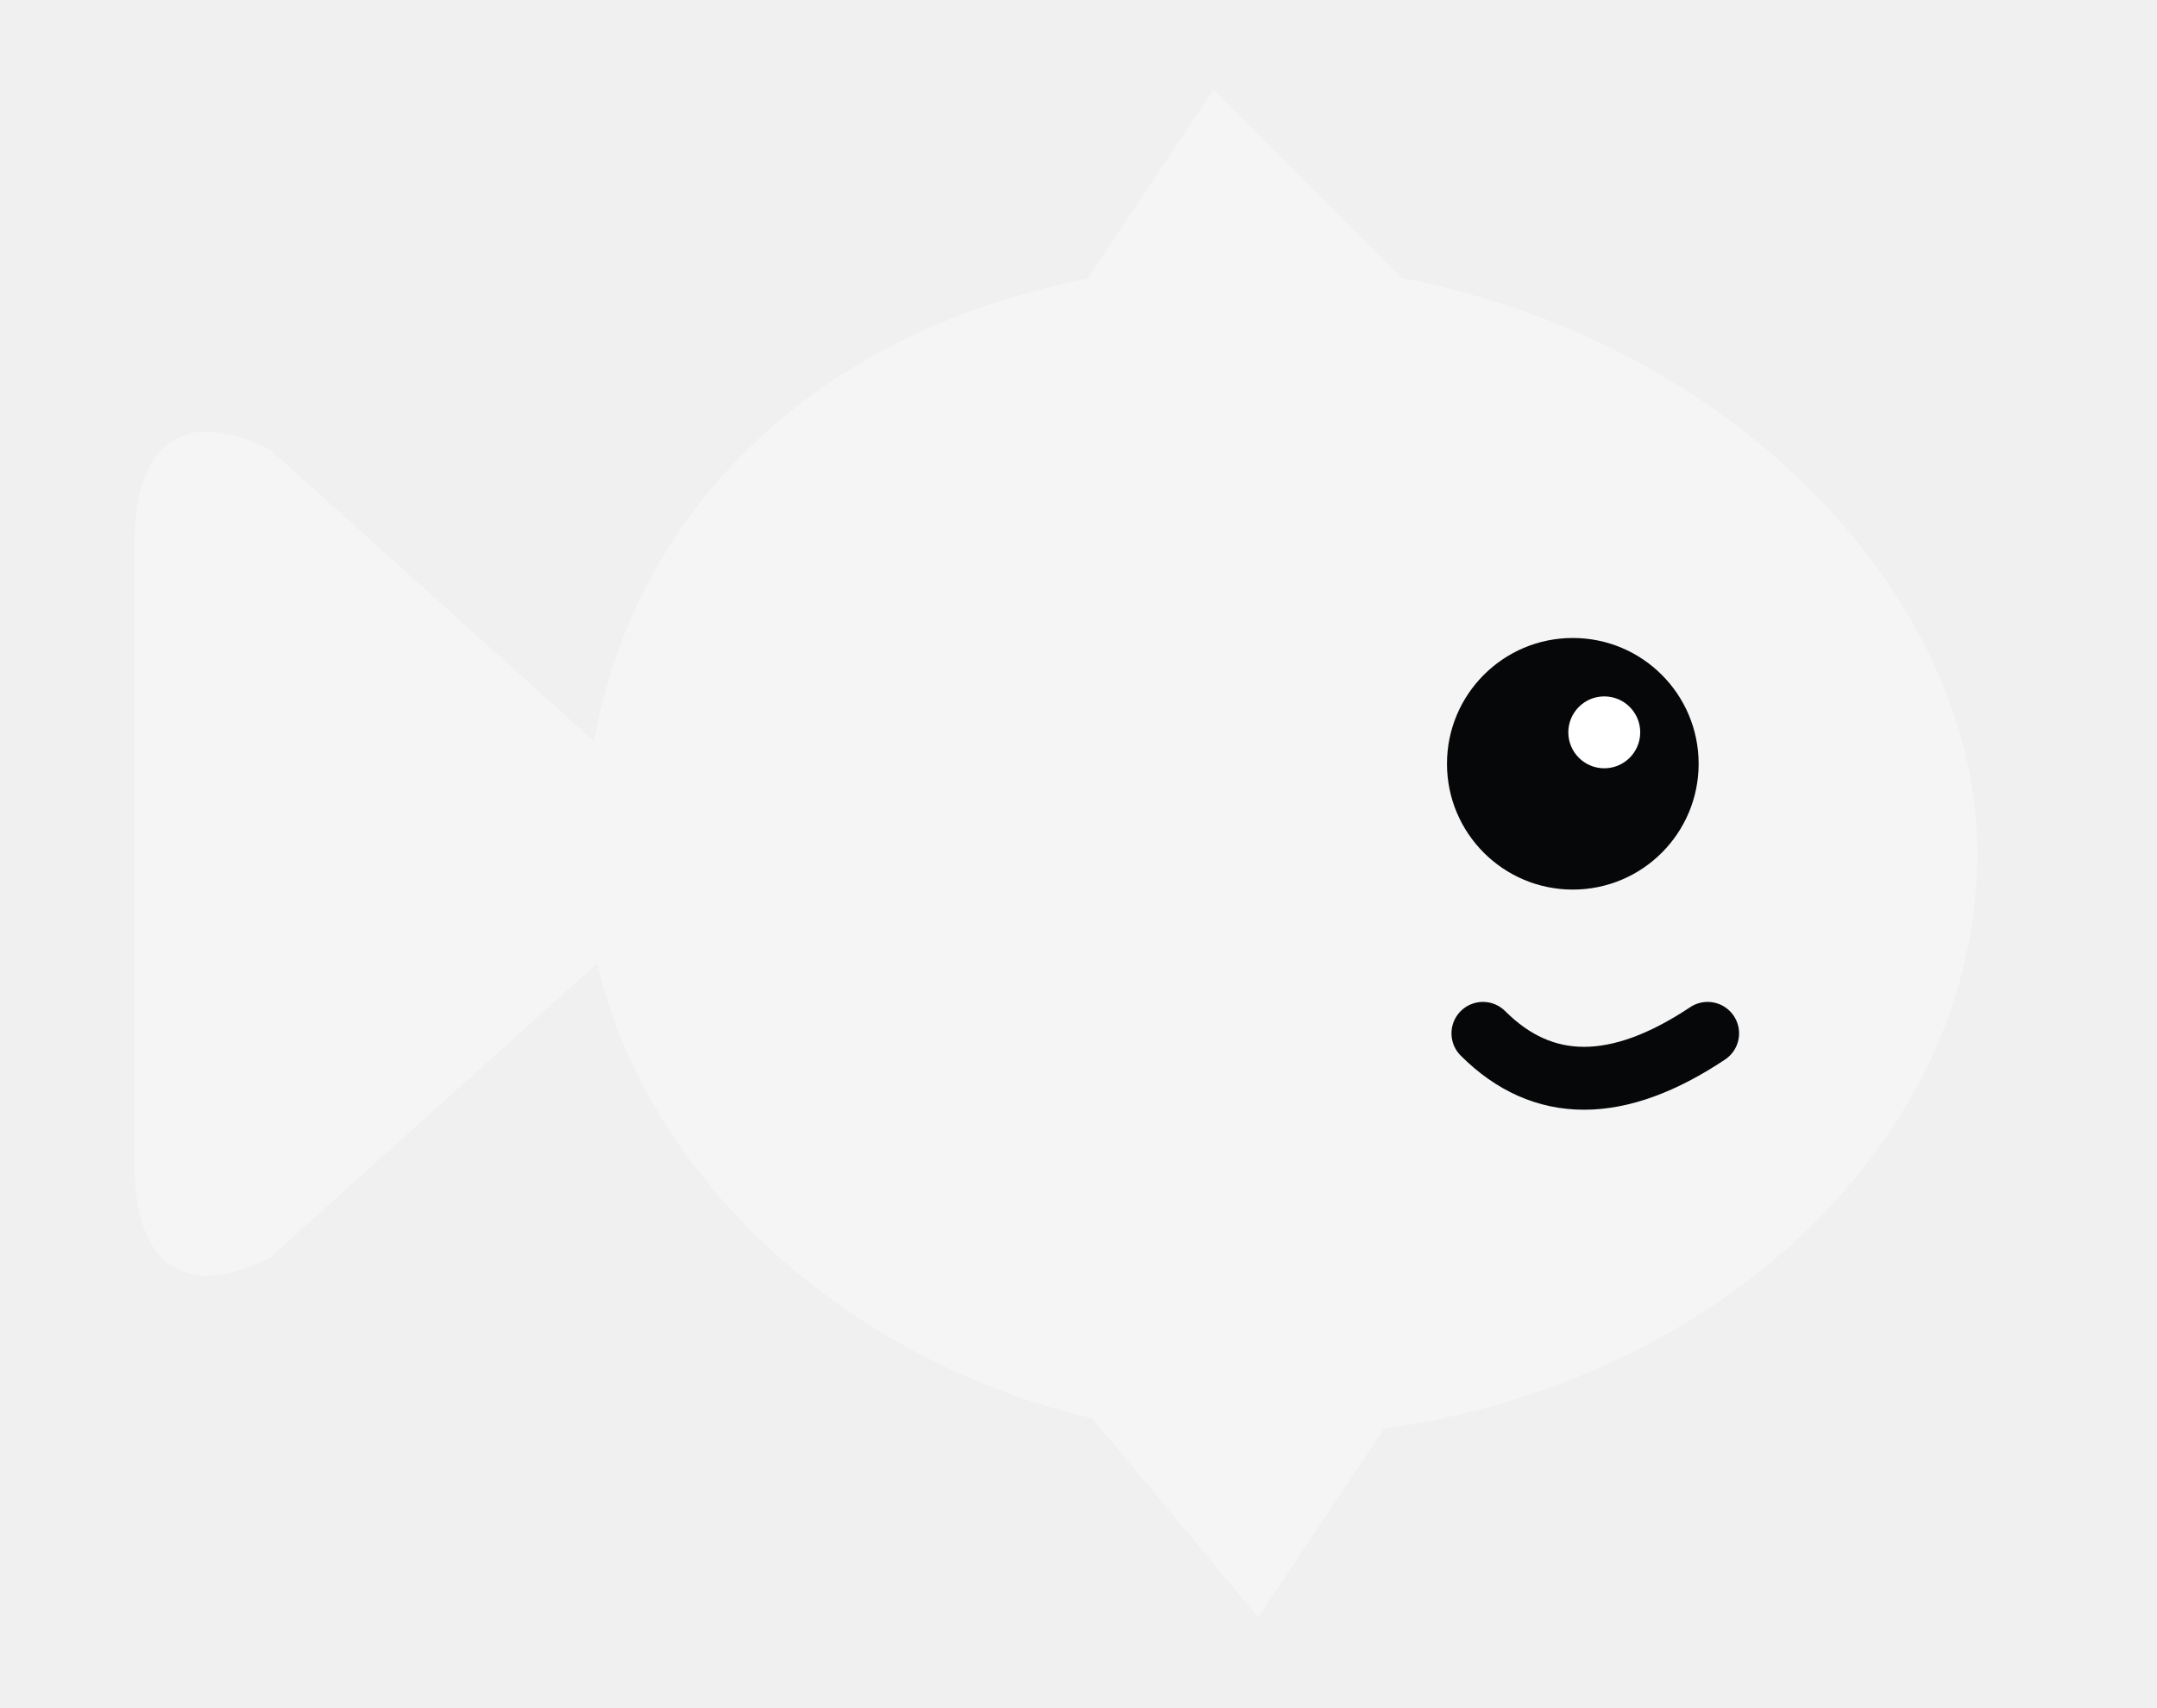
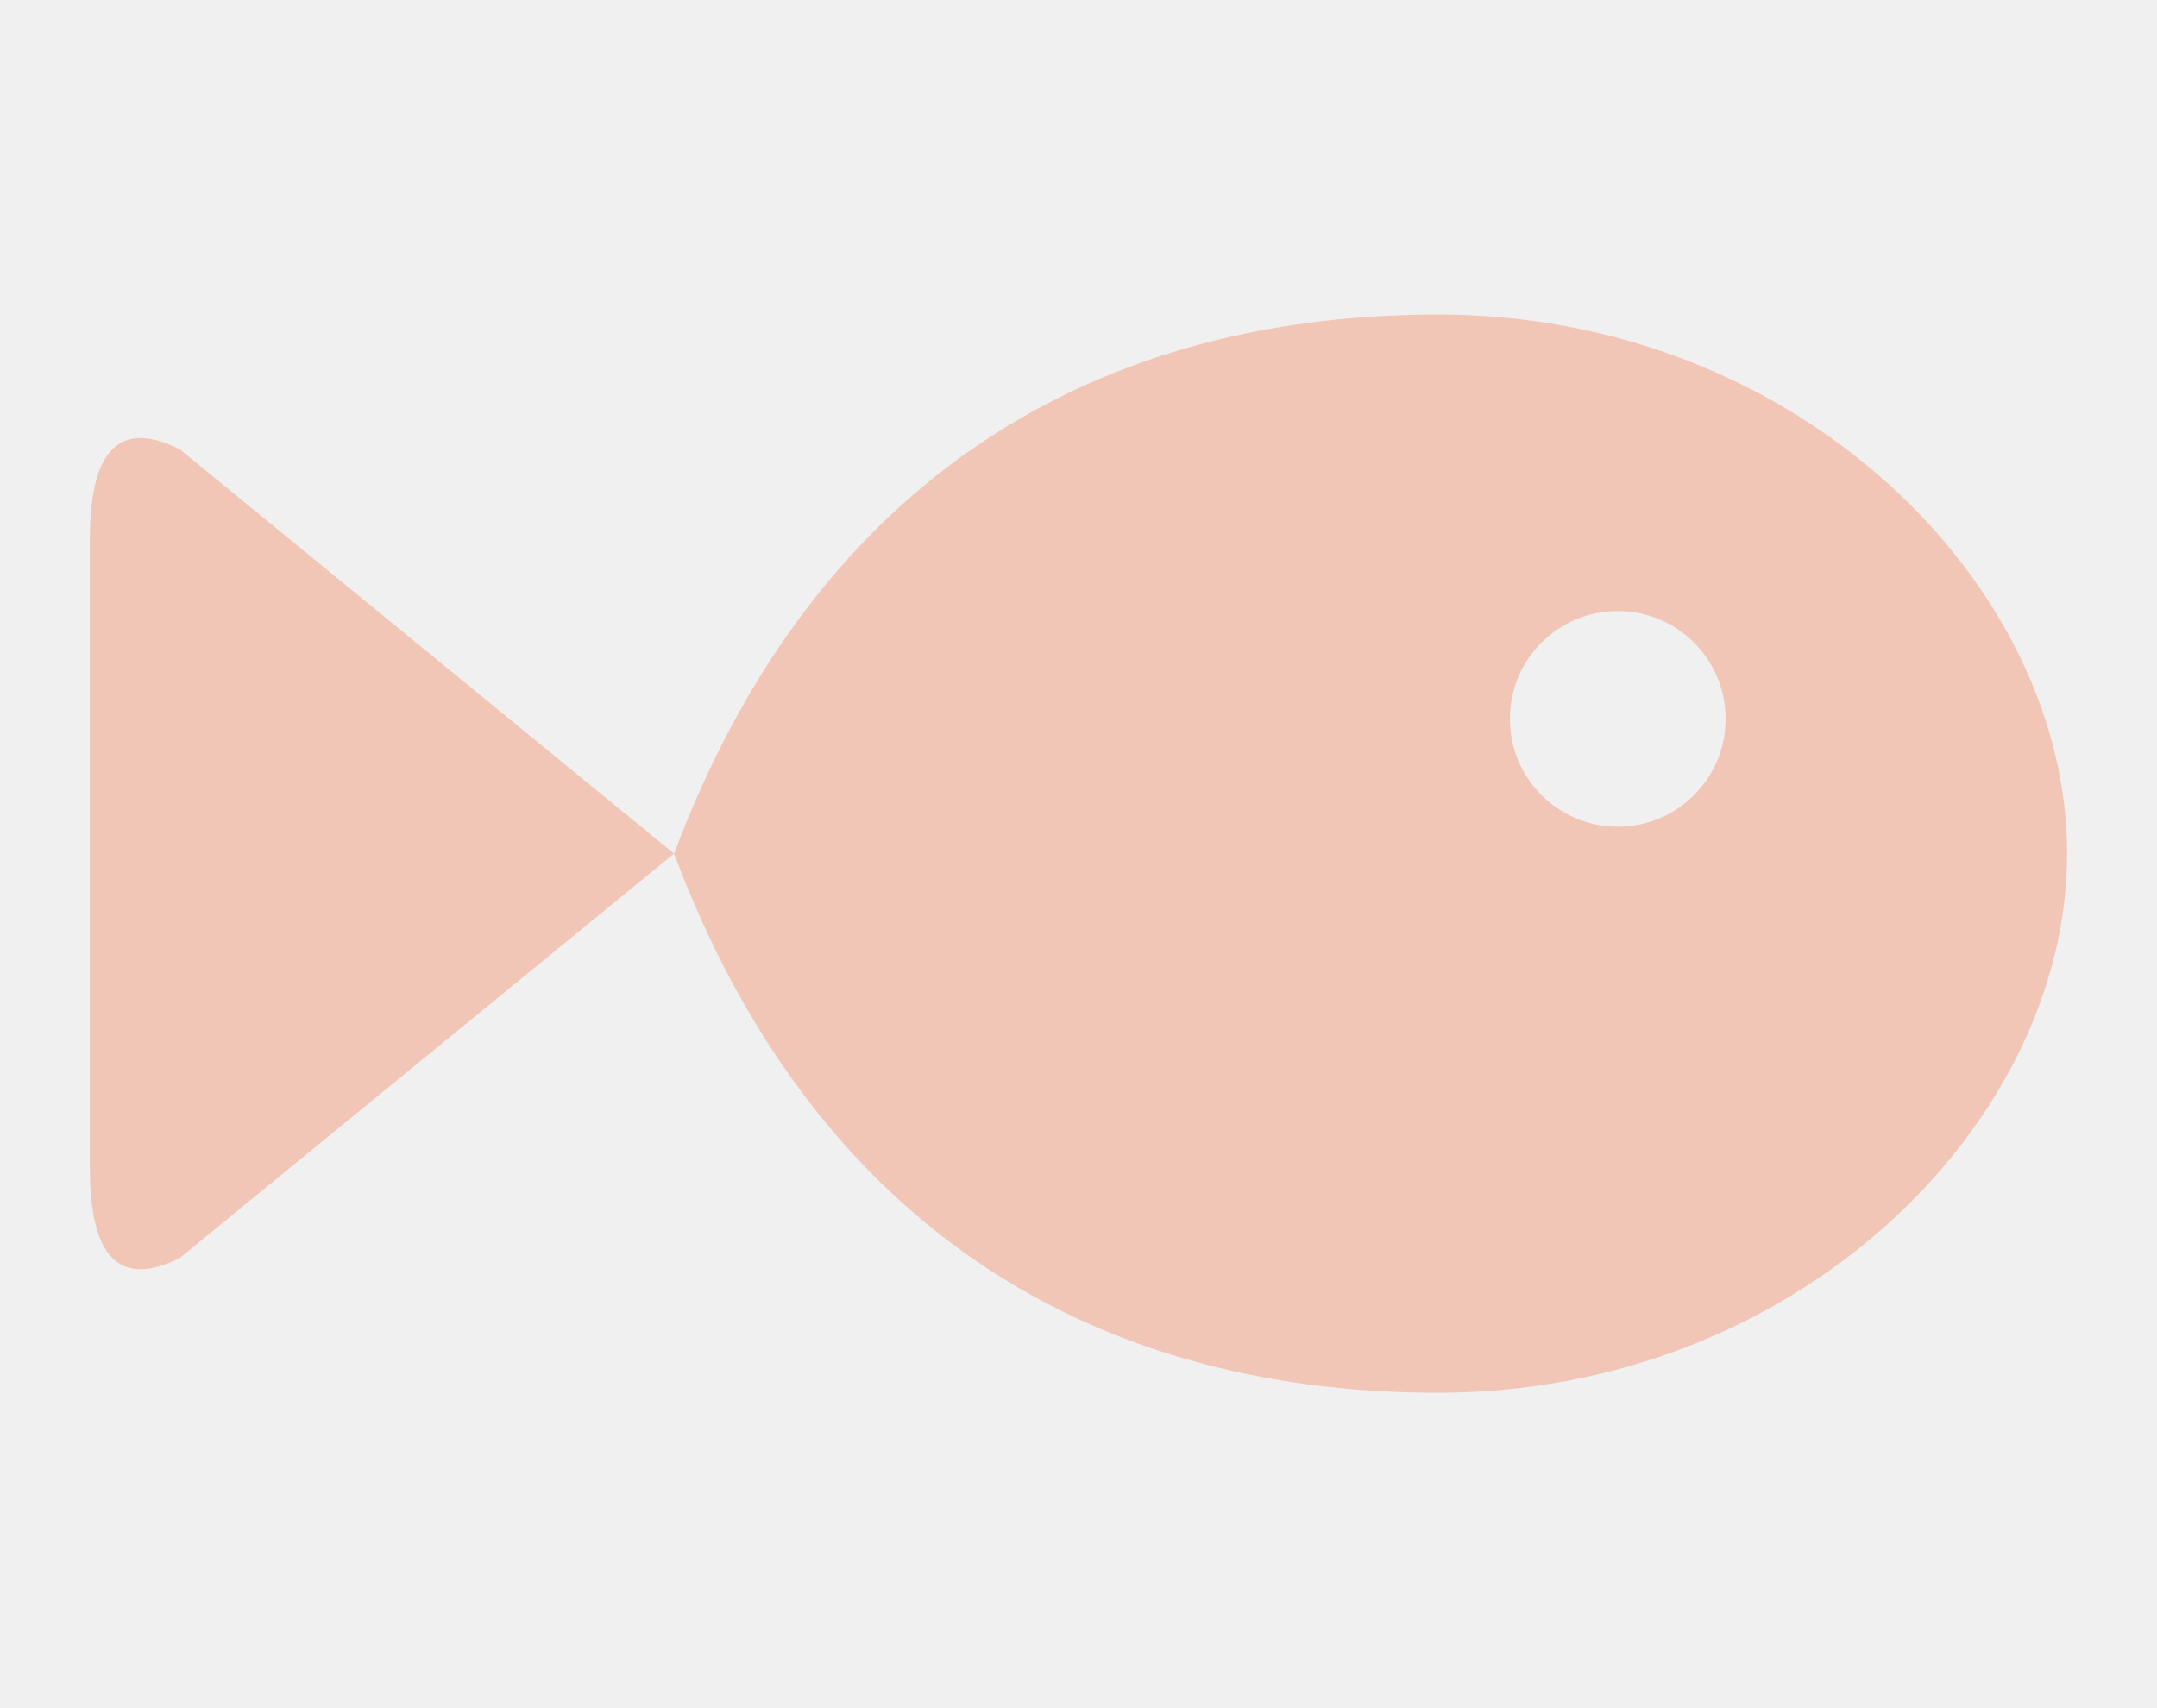
<svg xmlns="http://www.w3.org/2000/svg" viewBox="0 0 48 38">
-   <path d="M13 19C13 10 21 5 30 6C38 7 44 13 44 19C44 26 37 32 28 32C20 32 13 26 13 19Z" fill="#f5f5f5" />
-   <path d="M16 19L6 10C4 9 3 10 3 12V26C3 28 4 29 6 28Z" fill="#f5f5f5" />
-   <path d="M23 8L27 2L32 7M23 30L28 36L32 30" fill="#f5f5f5" />
-   <circle cx="35" cy="17" r="2.8" fill="#060708" />
-   <circle cx="35.7" cy="16.3" r=".8" fill="#fff" />
-   <path d="M38 23Q35 25 33 23" fill="none" stroke="#060708" stroke-width="1.4" stroke-linecap="round" />
+   <defs>
+     <mask id="fish">
+       <rect width="48" height="38" fill="white" />
+       <circle cx="36" cy="16" r="2.4" fill="black" />
+     </mask>
+   </defs>
+   <path fill="#f1c6b7" mask="url(#fish)" d="M15 19 4 10Q2 9 2 12V26Q2 29 4 28L15 19C18 11 24 7 32 7 40 7 46 13 46 19S40 31 32 31C24 31 18 27 15 19Z" />
</svg>
